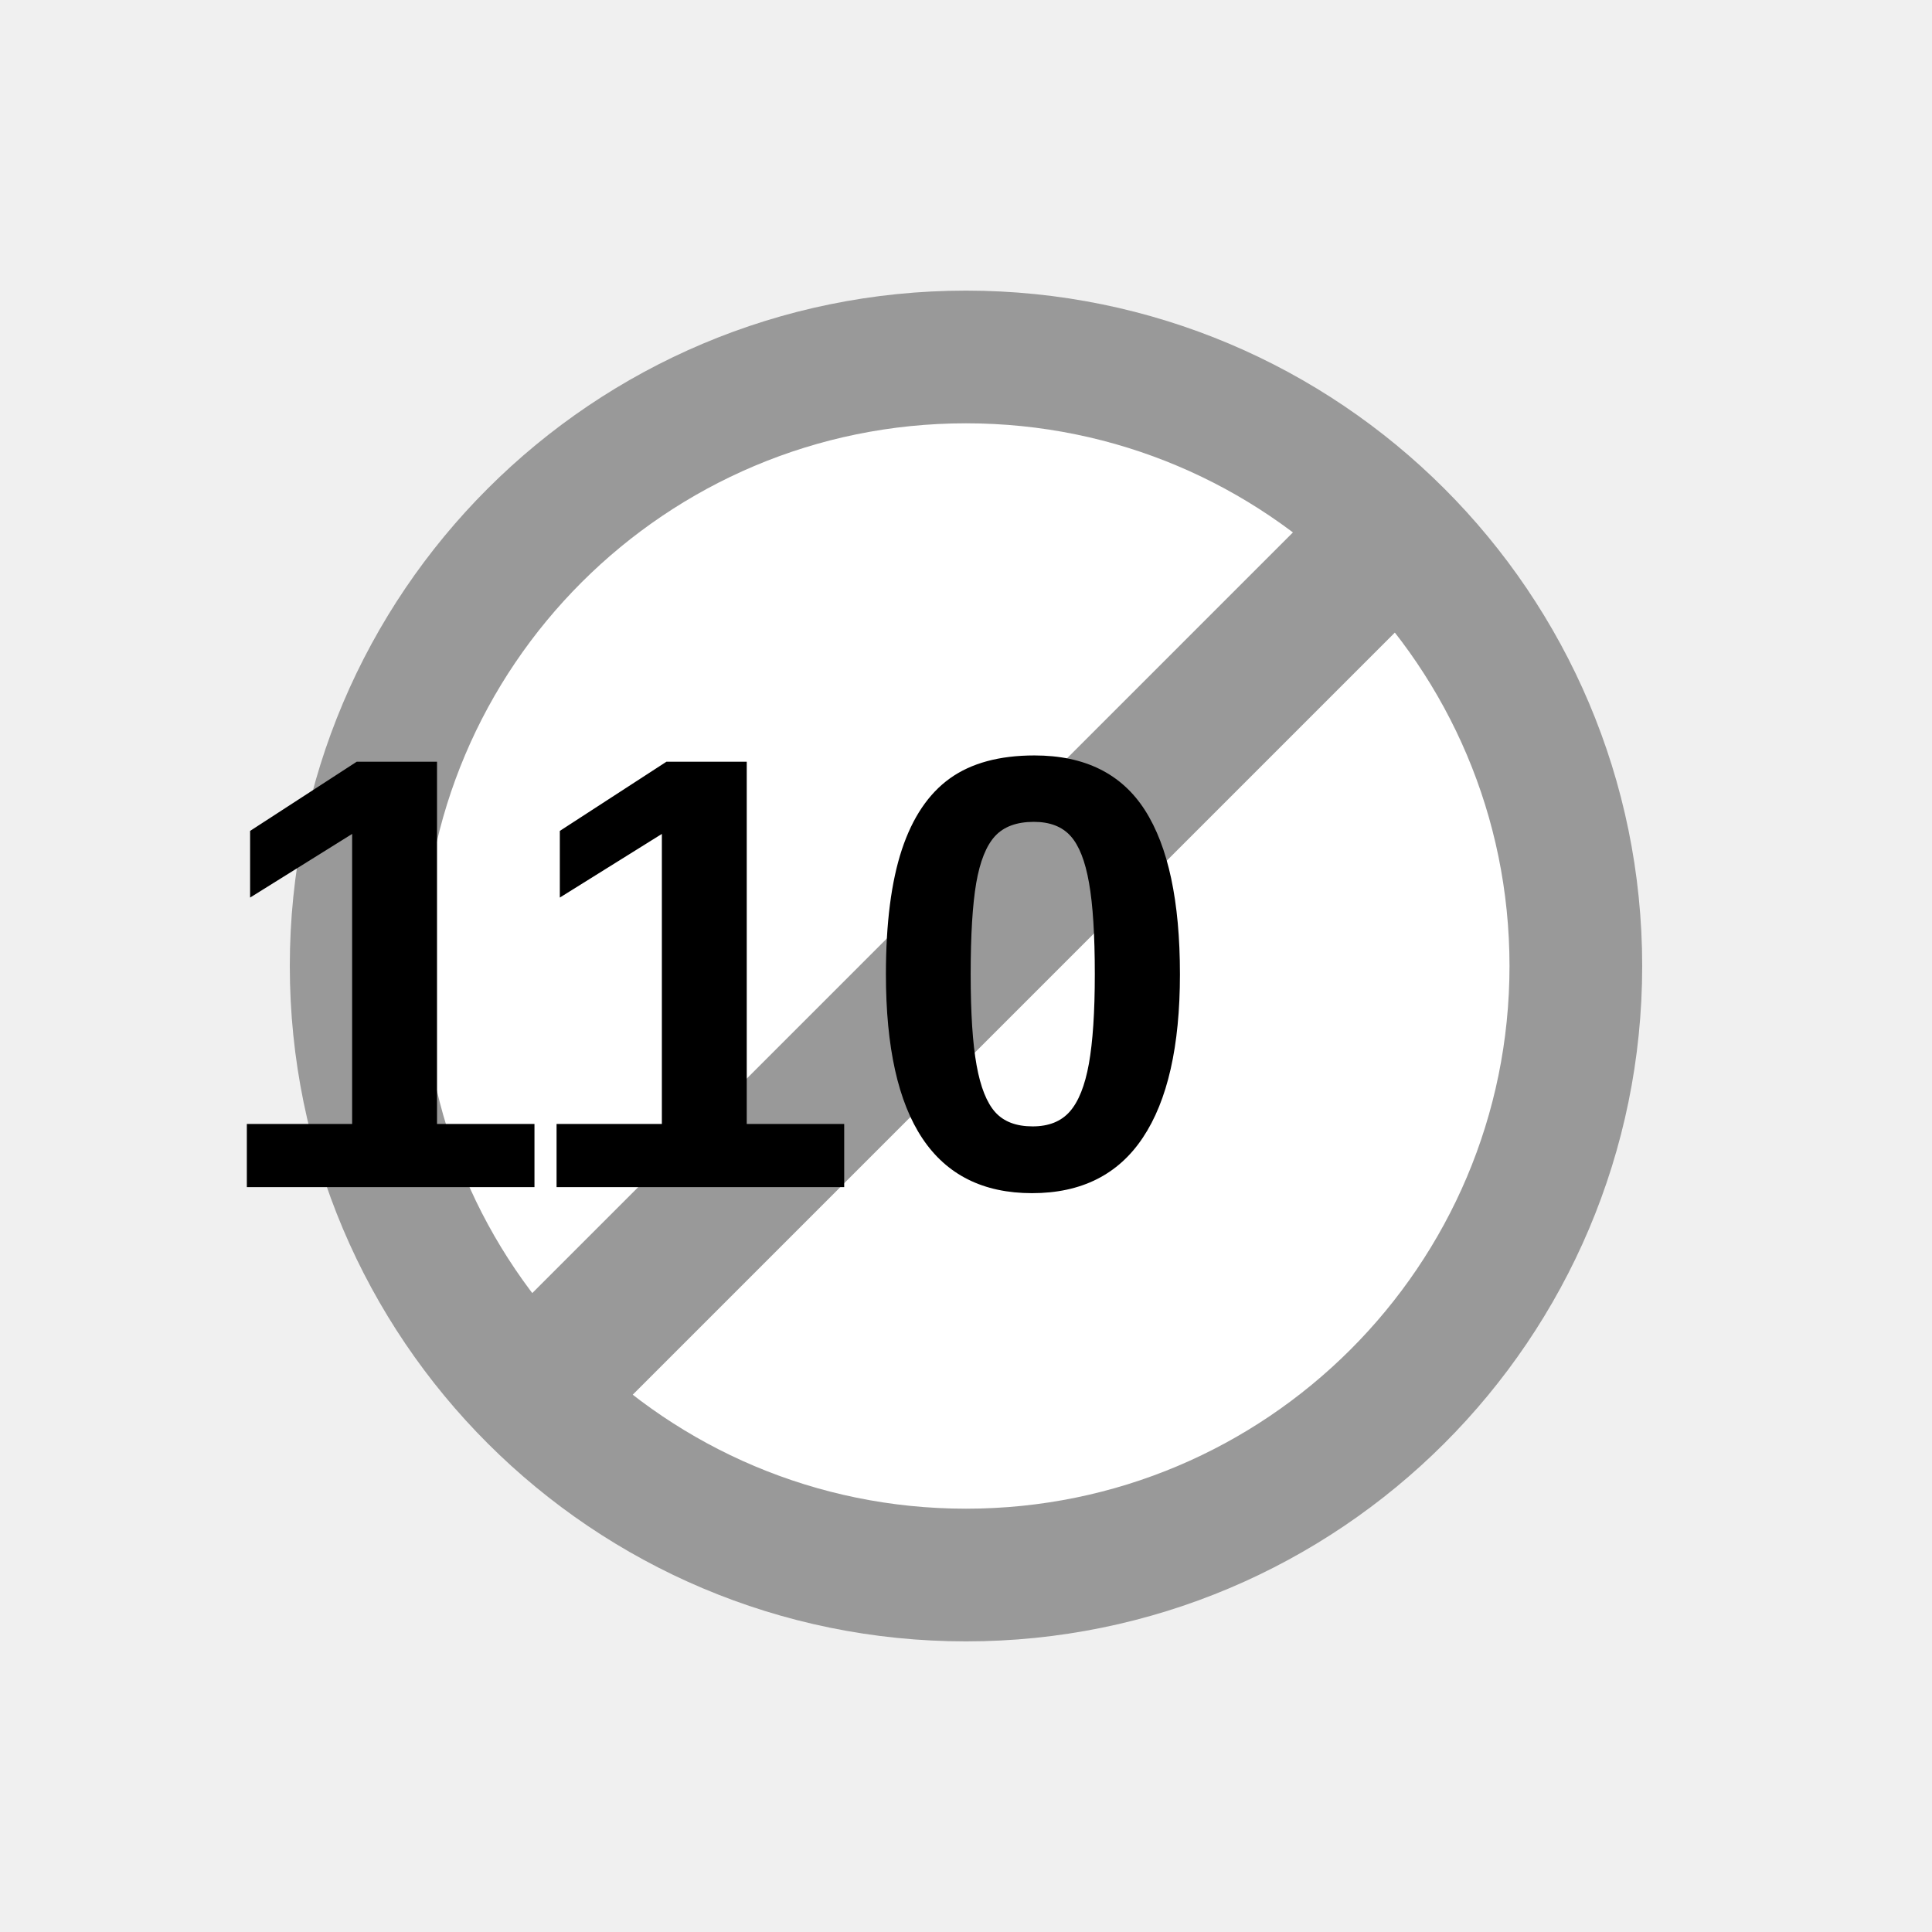
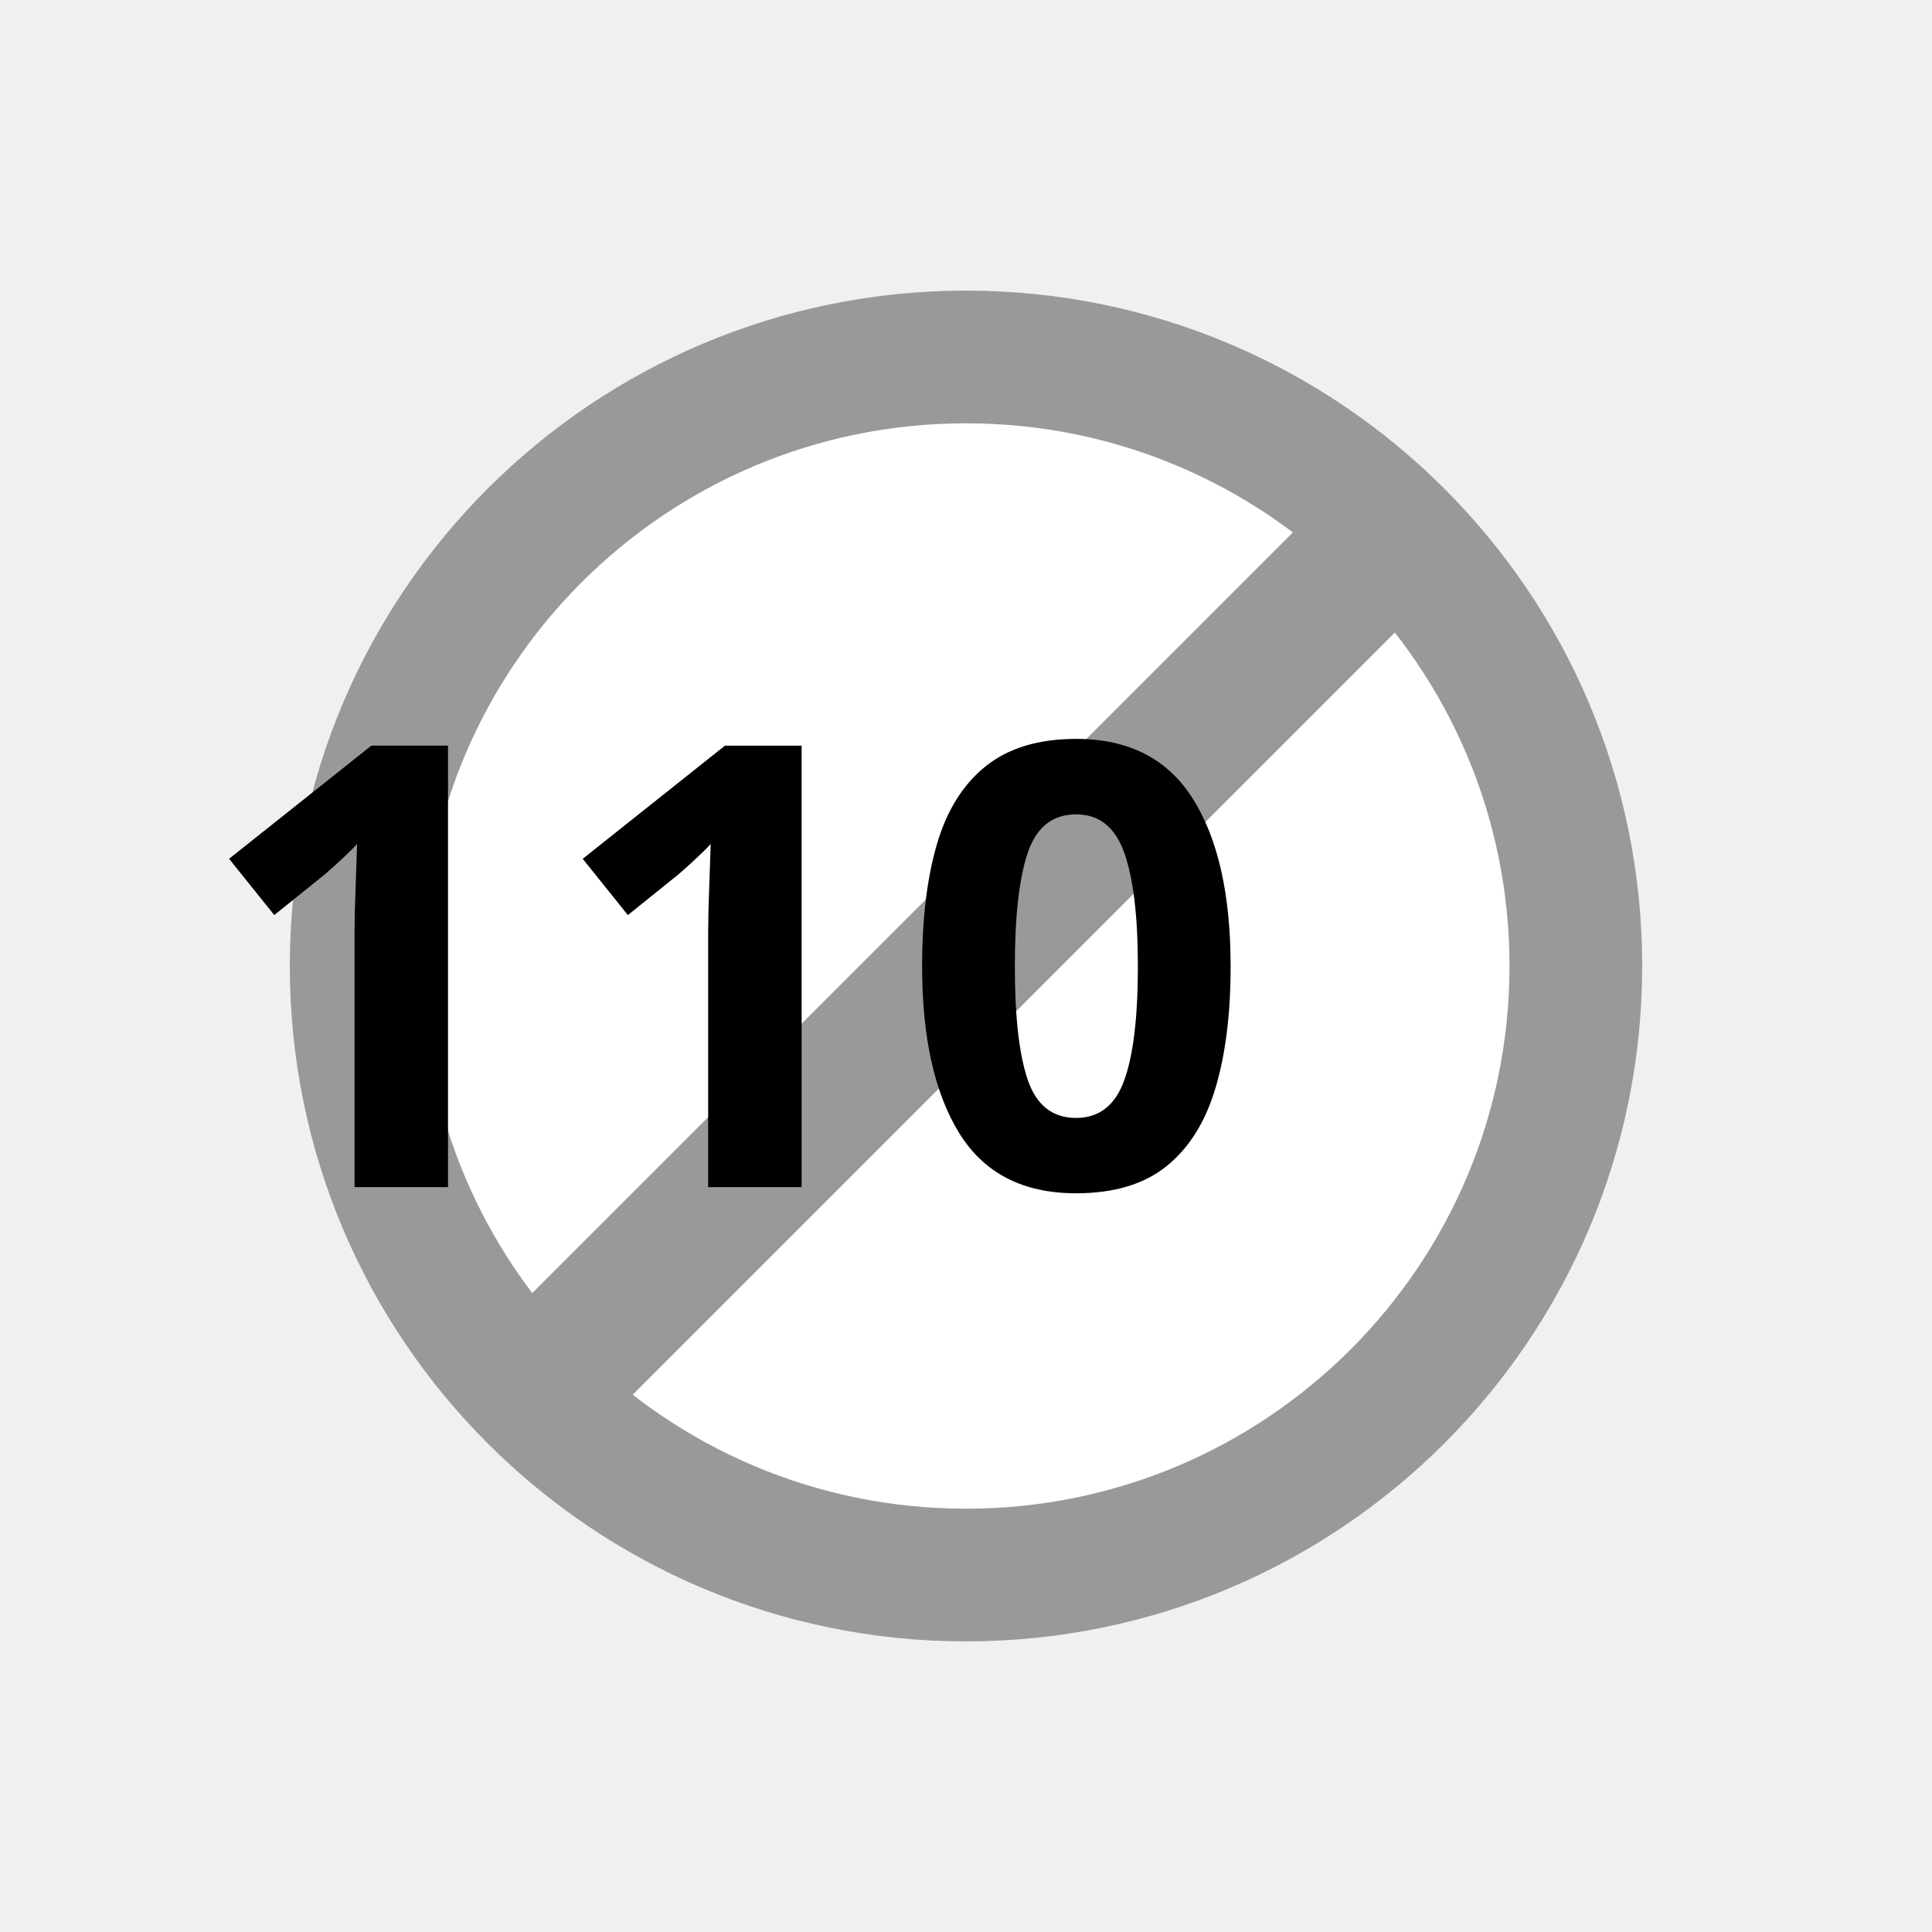
<svg xmlns="http://www.w3.org/2000/svg" version="1.1" id="Layer_1" x="0px" y="0px" viewBox="0 0 250 250" style="enable-background:new 0 0 250 250;" xml:space="preserve">
  <defs id="defs4203" />
  <style type="text/css" id="style4196">
	.st0{fill-rule:evenodd;clip-rule:evenodd;}
</style>
  <ellipse style="fill:#ffffff;stroke:#999999;stroke-width:17.17;stroke-dasharray:none;paint-order:normal" id="path1890" cx="125" cy="125" rx="78.914" ry="78.809" />
  <path style="fill:#ff6600;stroke:#999999;stroke-width:18.49;stroke-dasharray:none" d="M 67.96,181.314 180.588,68.686" id="path1282" />
-   <text xml:space="preserve" style="enable-background:new 0 0 250 250;font-style:normal;font-variant:normal;font-weight:bold;font-stretch:normal;font-size:80px;line-height:125%;font-family:Arial;-inkscape-font-specification:'Arial, Bold';text-align:center;letter-spacing:0px;word-spacing:0px;writing-mode:lr-tb;text-anchor:middle;fill:#000000;fill-opacity:1;stroke:none;stroke-width:7.588;stroke-linecap:butt;stroke-linejoin:miter;stroke-opacity:1;font-variant-ligatures:normal;font-variant-position:super;font-variant-caps:normal;font-variant-numeric:normal;font-variant-east-asian:normal" x="123.691" y="153.242" id="text1198" transform="translate(1.07422,0.3710933)">
-     <tspan id="tspan1202" x="123.691" y="153.242" style="font-style:normal;font-variant:normal;font-weight:bold;font-stretch:normal;font-size:80px;font-family:Arial;-inkscape-font-specification:'Arial, Bold';font-variant-ligatures:normal;font-variant-caps:normal;font-variant-numeric:normal;font-variant-east-asian:normal;stroke-width:7.588">110</tspan>
+   <text xml:space="preserve" style="enable-background:new 0 0 250 250;font-style:normal;font-variant:normal;font-weight:bold;font-stretch:normal;font-size:80px;line-height:125%;font-family:Aerial;-inkscape-font-specification:'Aerial, Bold';text-align:center;letter-spacing:0px;word-spacing:0px;writing-mode:lr-tb;text-anchor:middle;fill:#000000;fill-opacity:1;stroke:none;stroke-width:7.588;stroke-linecap:butt;stroke-linejoin:miter;stroke-opacity:1;font-variant-ligatures:normal;font-variant-position:super;font-variant-caps:normal;font-variant-numeric:normal;font-variant-east-asian:normal" x="123.691" y="153.242" id="text1198" transform="translate(1.07422,0.3710933)">
+     <tspan id="tspan1202" x="123.691" y="153.242" style="font-style:normal;font-variant:normal;font-weight:bold;font-stretch:normal;font-size:80px;font-family:Aerial;-inkscape-font-specification:'Aerial, Bold';font-variant-ligatures:normal;font-variant-caps:normal;font-variant-numeric:normal;font-variant-east-asian:normal;stroke-width:7.588">110</tspan>
  </text>
</svg>
